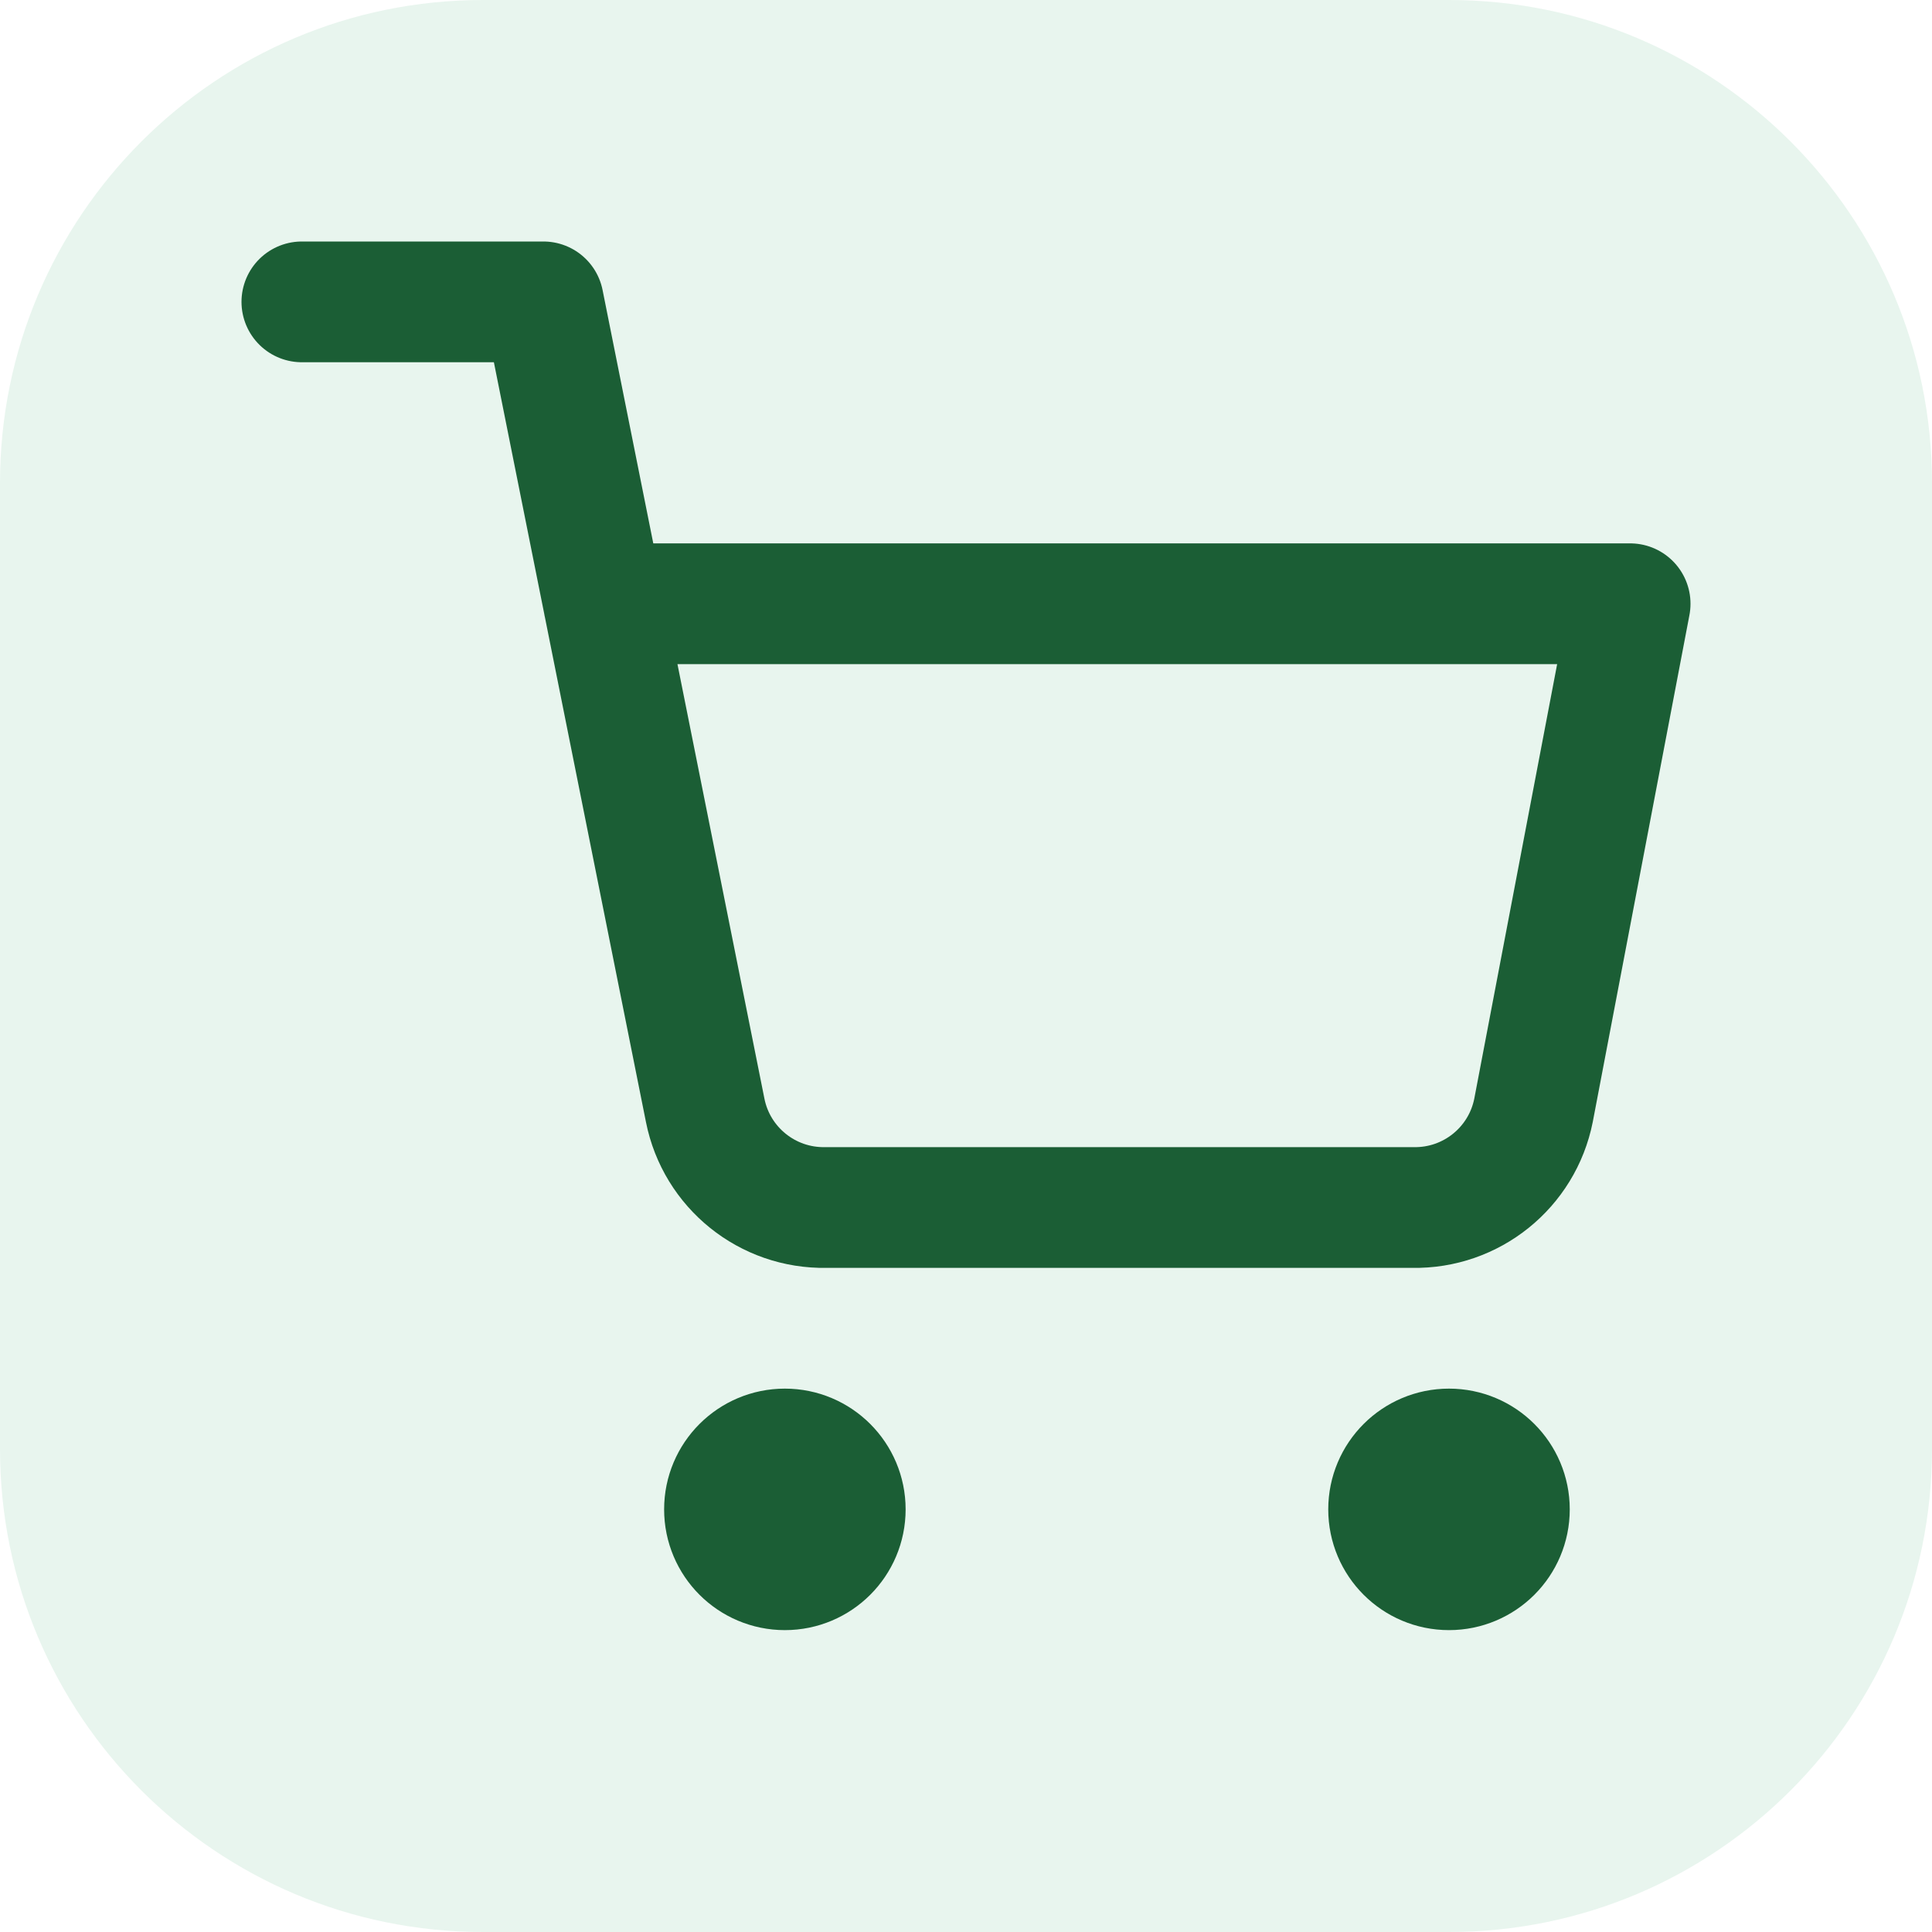
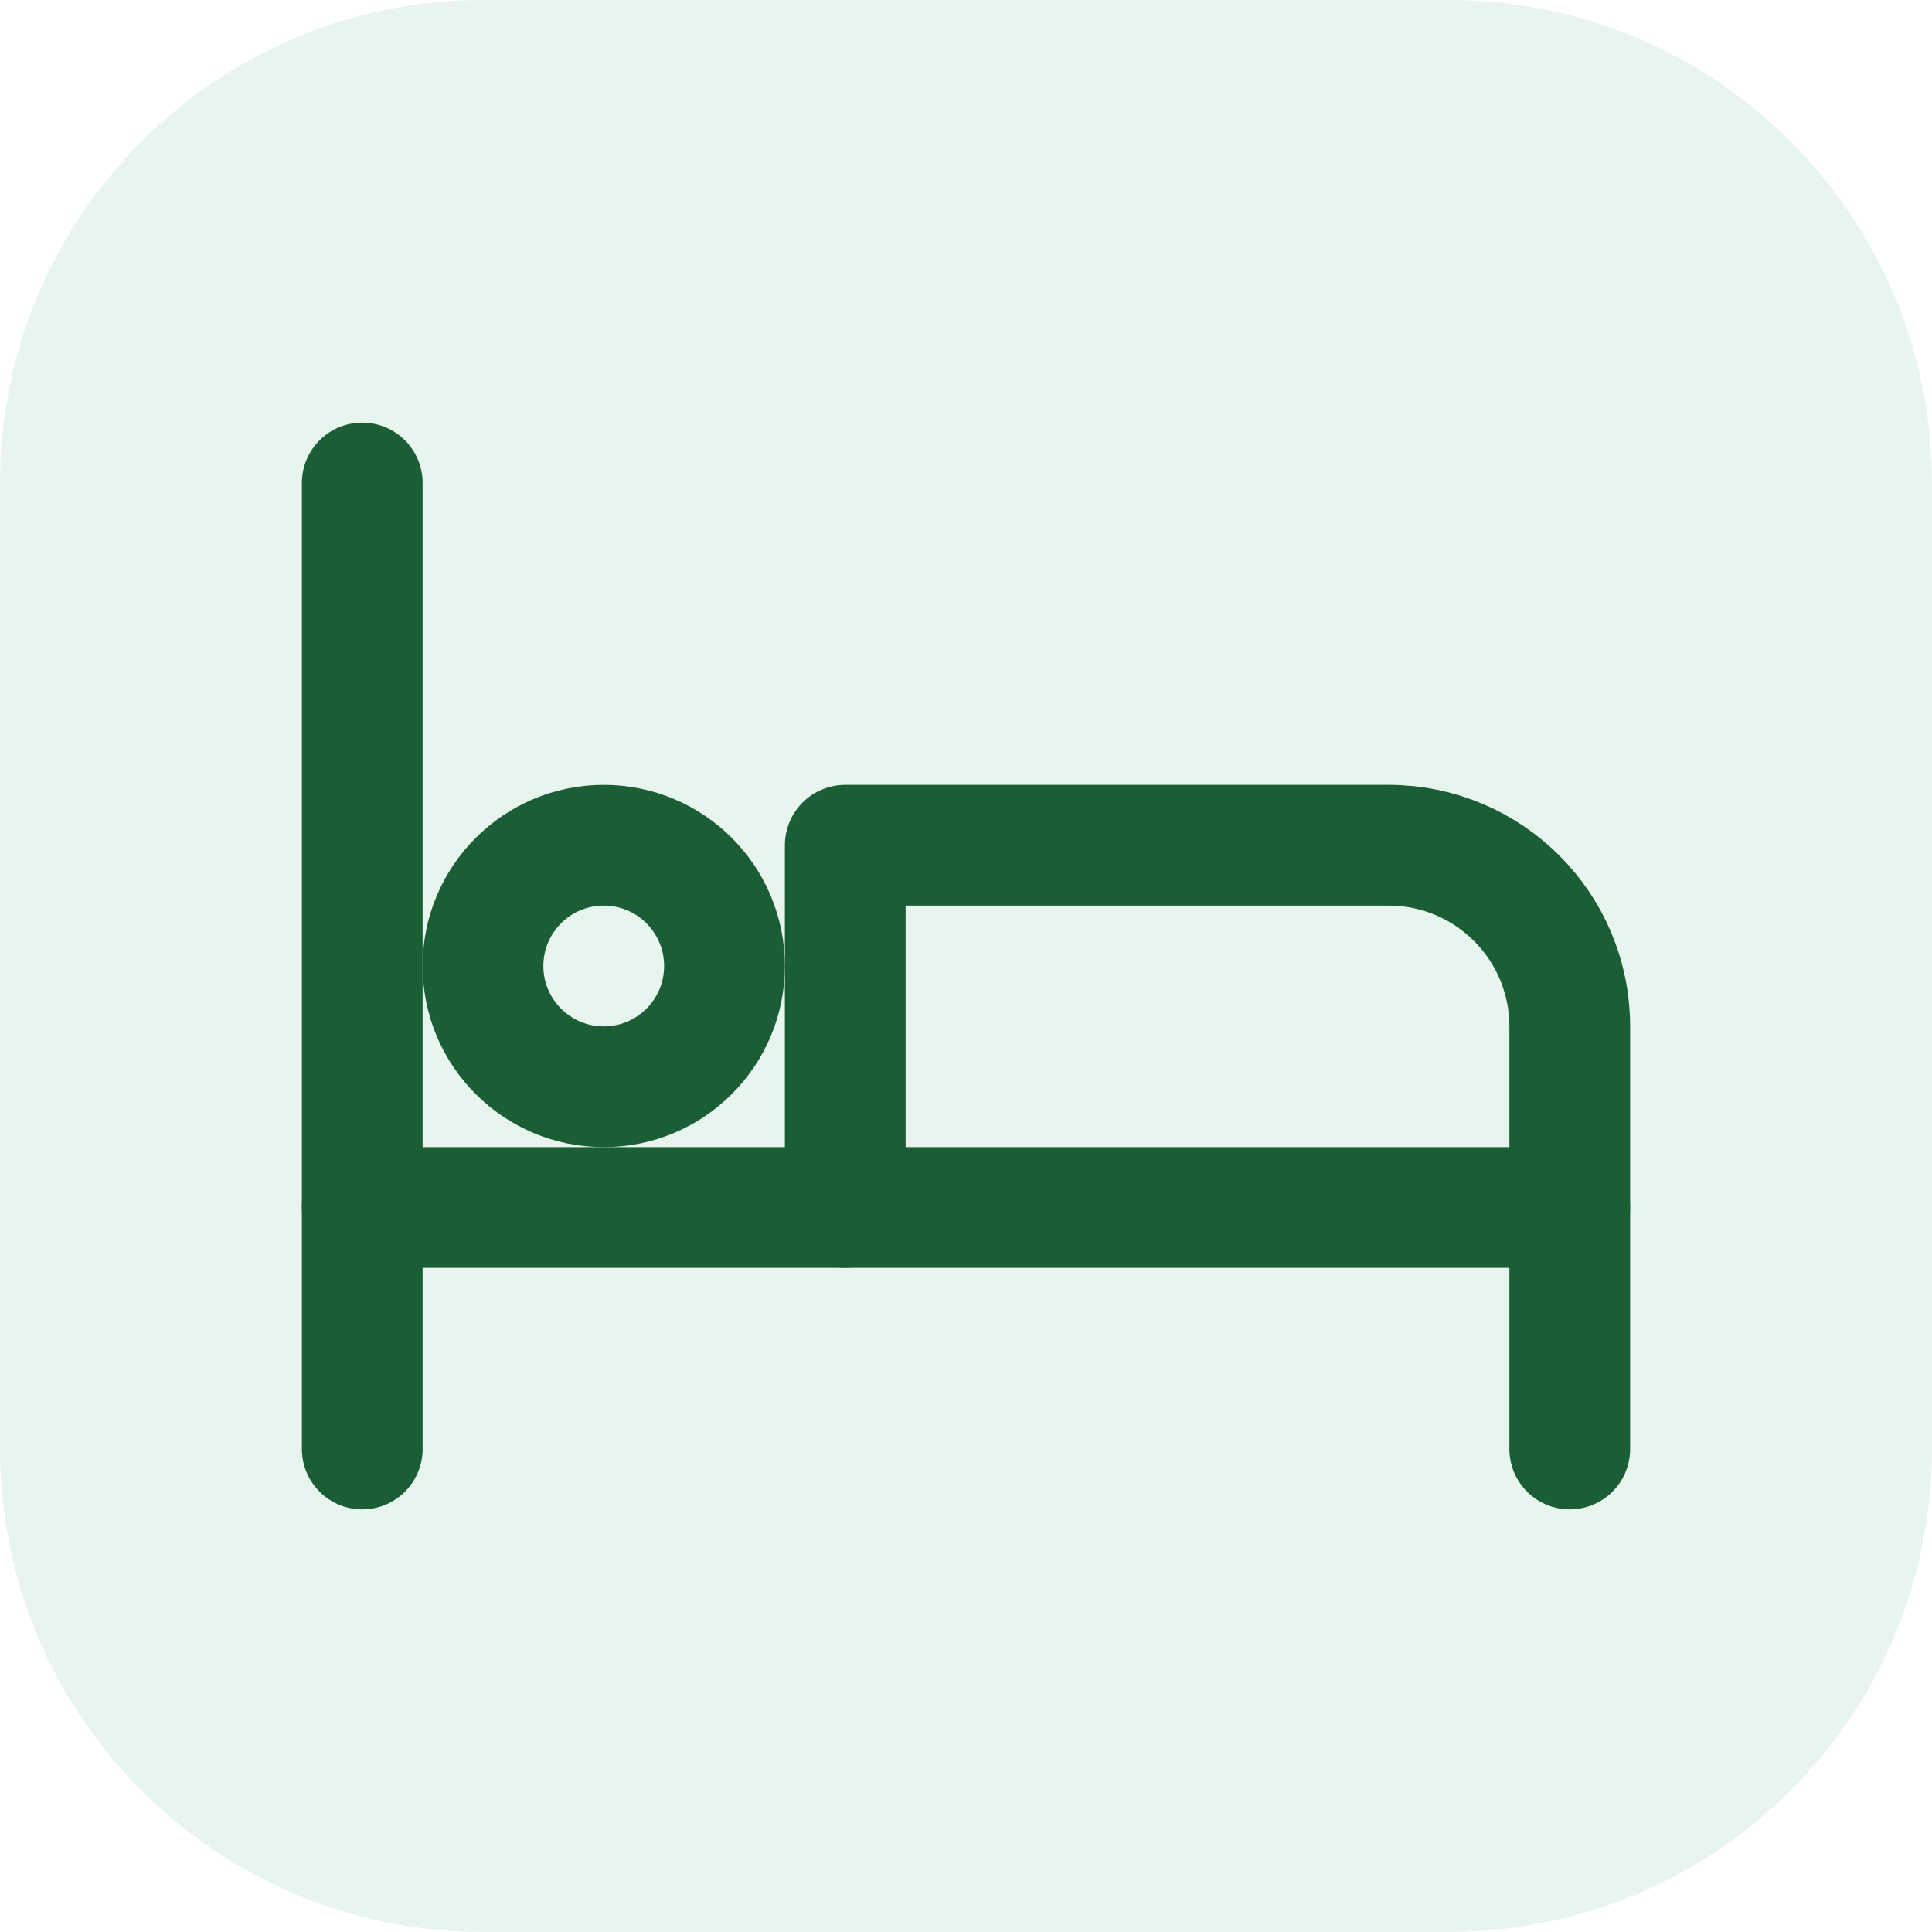
<svg xmlns="http://www.w3.org/2000/svg" viewBox="0 0 32 32">
  <rect width="32" height="32" rx="8" fill="#E8F5EE" />
  <g transform="translate(4 4)" fill="none" stroke="#1B5E35" stroke-width="2" stroke-linecap="round" stroke-linejoin="round">
-     <circle cx="9" cy="21" r="1" />
-     <circle cx="20" cy="21" r="1" />
-     <path d="M1 1h4l2.68 13.39a2 2 0 0 0 2 1.61h9.72a2 2 0 0 0 2-1.61L23 6H6" />
+     <path d="M2 20V4" />
+     <path d="M2 16h20v4" />
+     <path d="M22 16v-3a3 3 0 0 0-3-3H10v6" />
+     <circle cx="6" cy="12" r="2" />
  </g>
</svg>
